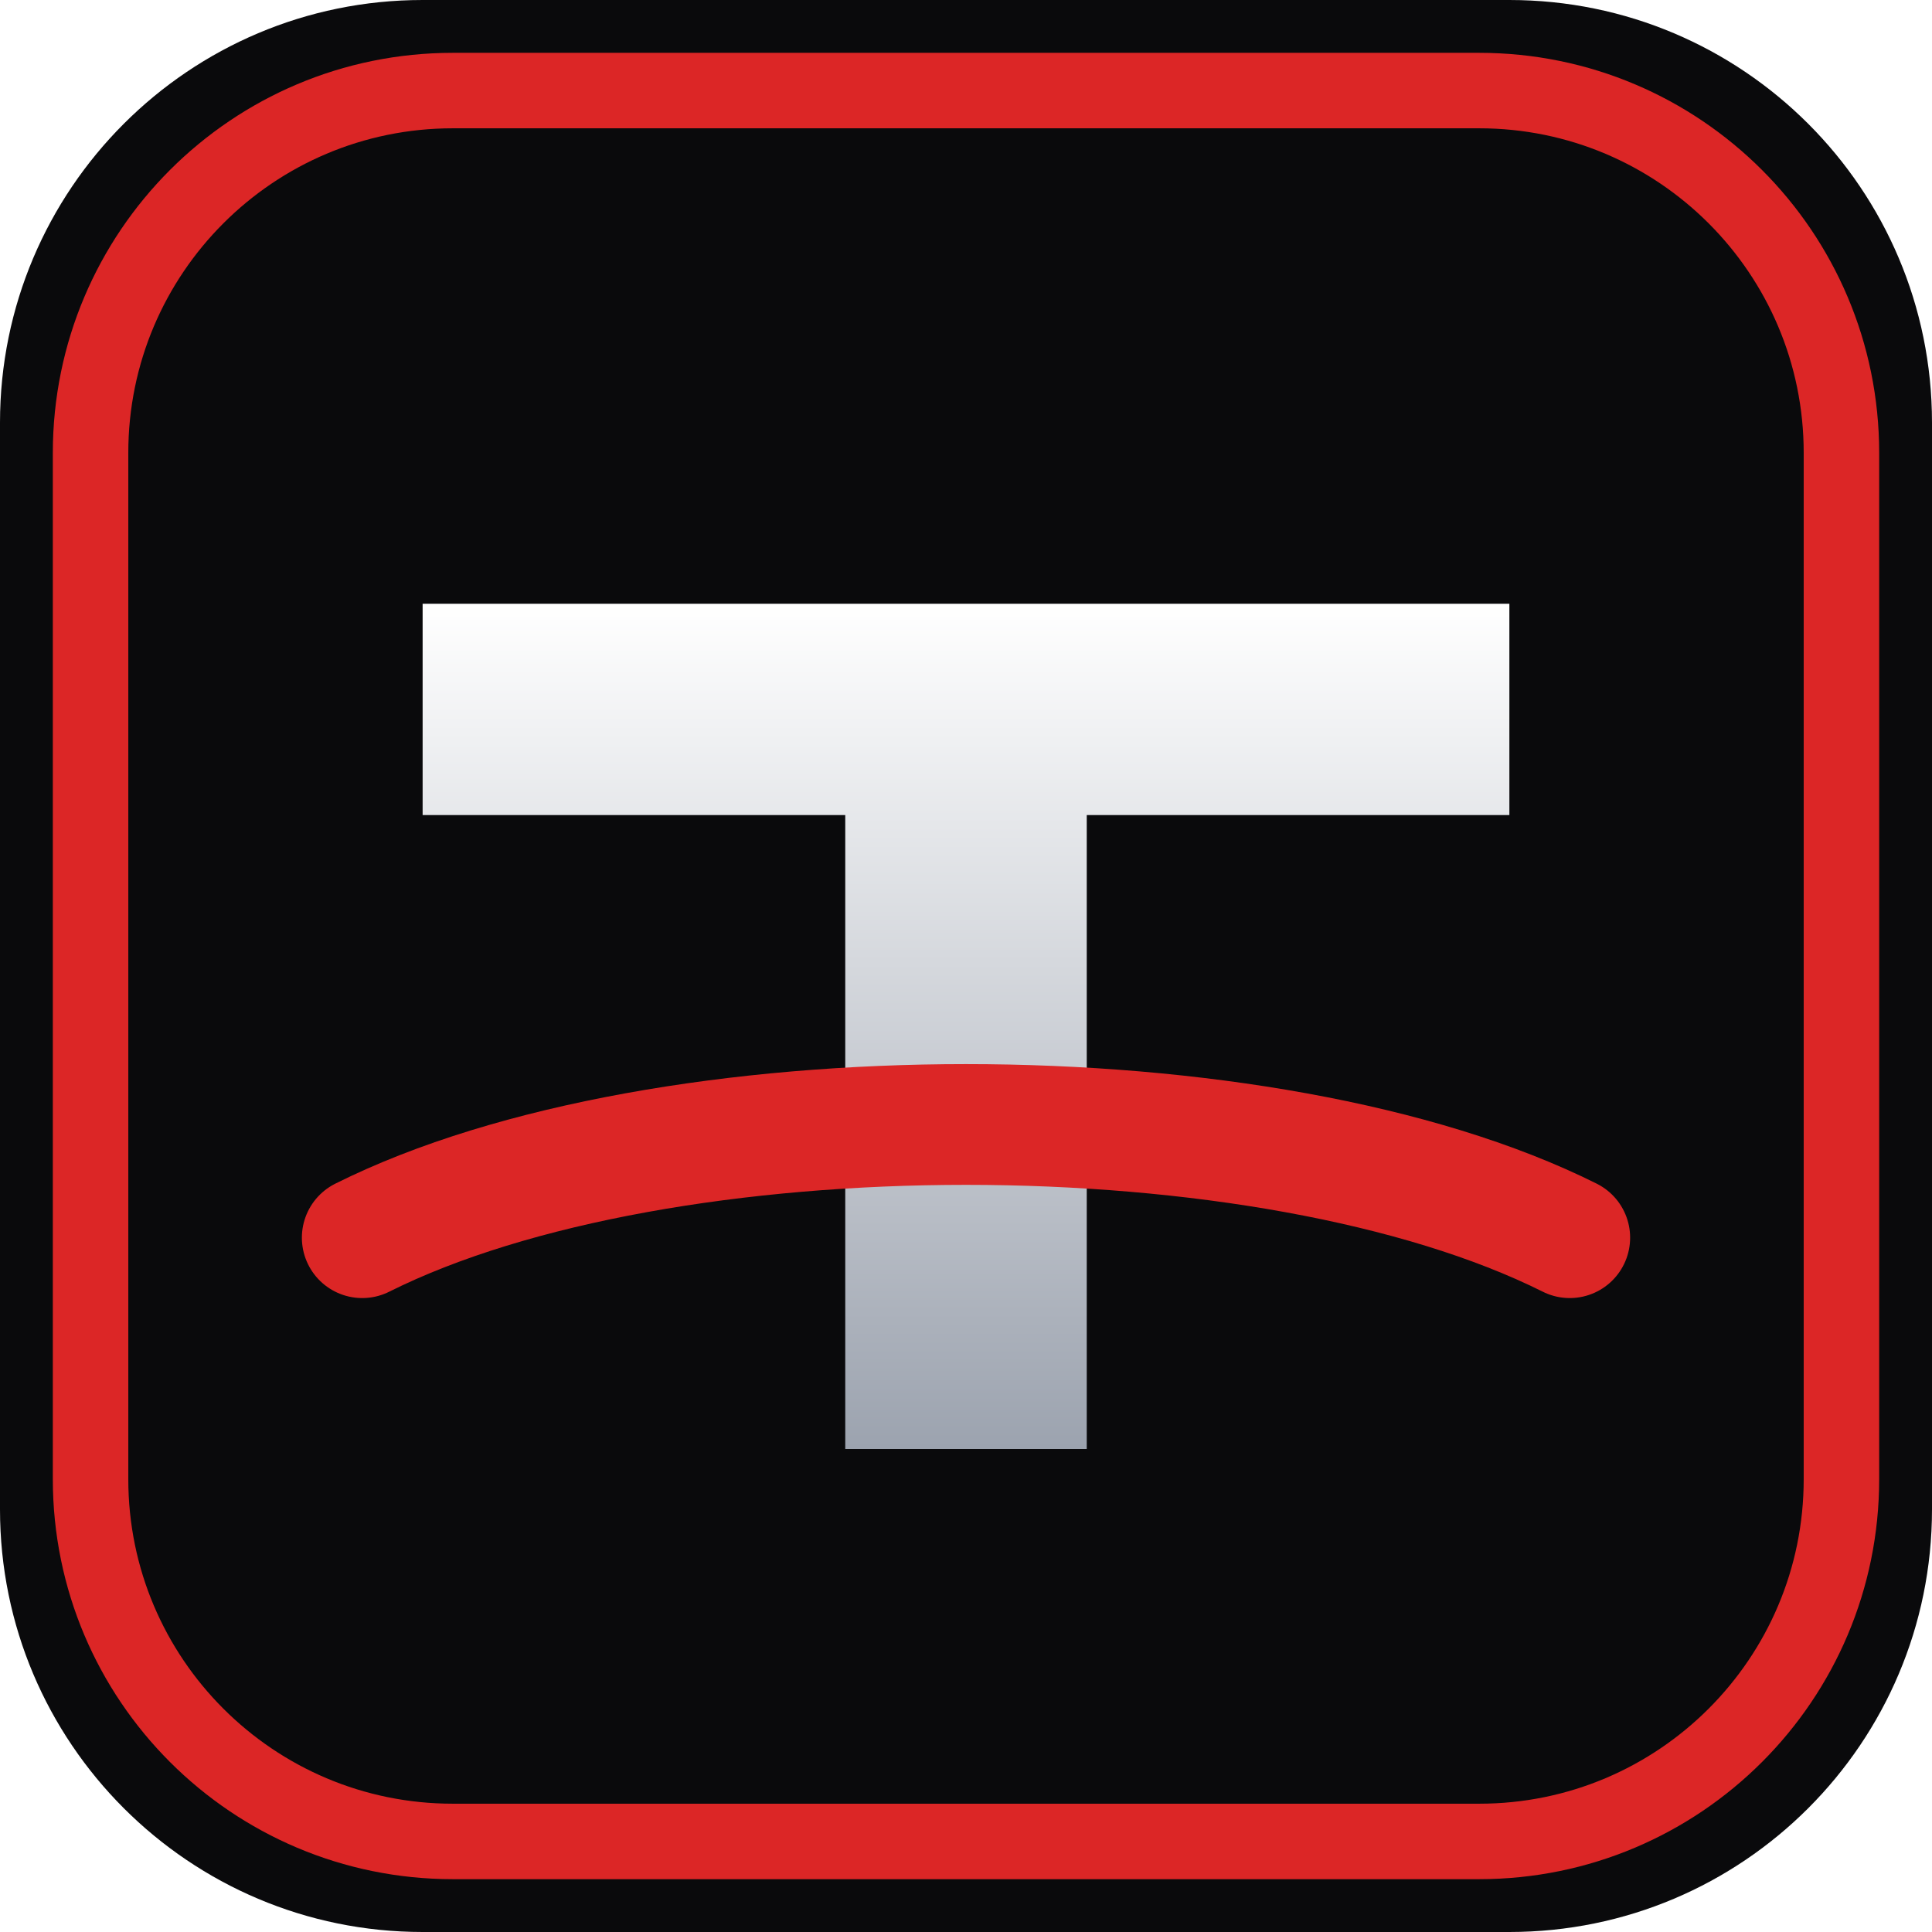
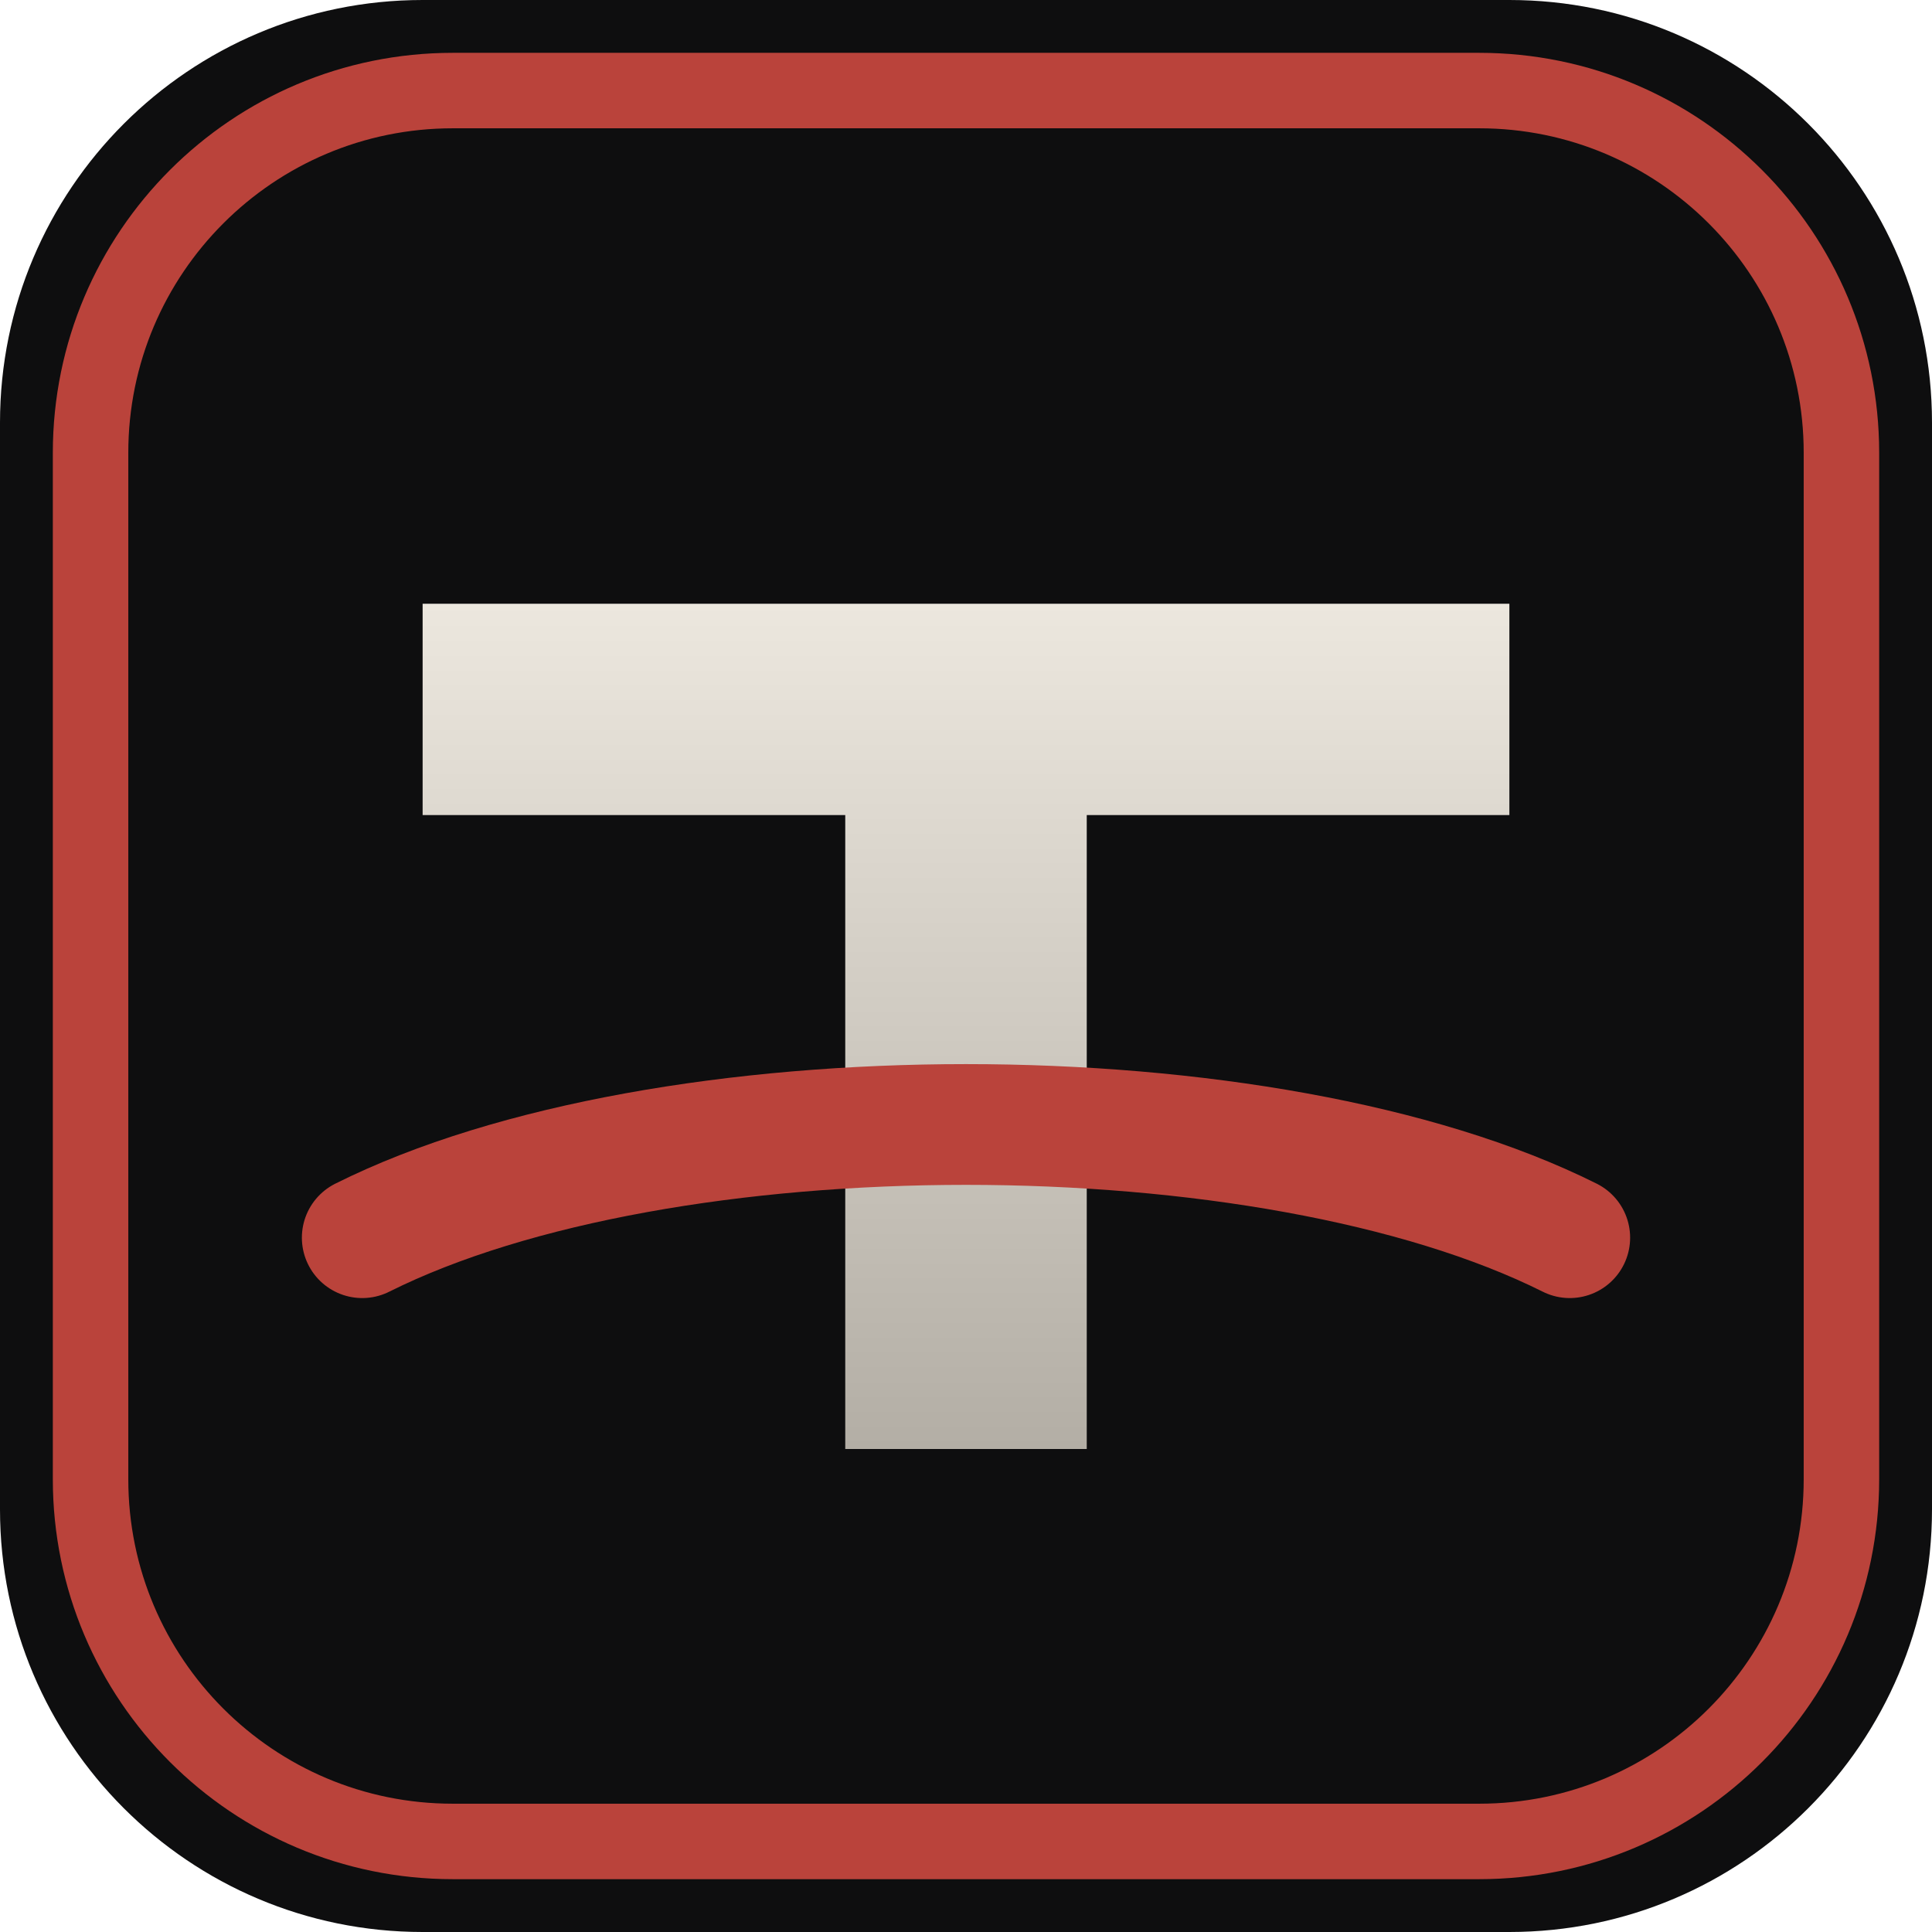
<svg xmlns="http://www.w3.org/2000/svg" viewBox="0 0 64 64" fill="none">
-   <rect width="64" height="64" rx="14" fill="#0A0A0C" />
-   <rect x="3" y="3" width="58" height="58" rx="12" stroke="#DC2626" stroke-width="2.5" />
+   <rect width="64" height="64" rx="14" fill="#0e0e0f" />
+   <rect x="3" y="3" width="58" height="58" rx="12" stroke="#ba433b" stroke-width="2.5" />
  <path d="M14 20H50V27H36V48H28V27H14V20Z" fill="url(#metal)" />
-   <path d="M12 41C22 36 42 36 52 41" stroke="#DC2626" stroke-width="4" stroke-linecap="round" />
+   <path d="M12 41C22 36 42 36 52 41" stroke="#ba433b" stroke-width="4" stroke-linecap="round" />
  <defs>
    <linearGradient id="metal" x1="32" y1="20" x2="32" y2="48" gradientUnits="userSpaceOnUse">
-       <stop stop-color="#FFFFFF" />
-       <stop offset="1" stop-color="#9CA3AF" />
+       <stop stop-color="#ece7de" />
+       <stop offset="1" stop-color="#b3aea5" />
    </linearGradient>
  </defs>
</svg>
